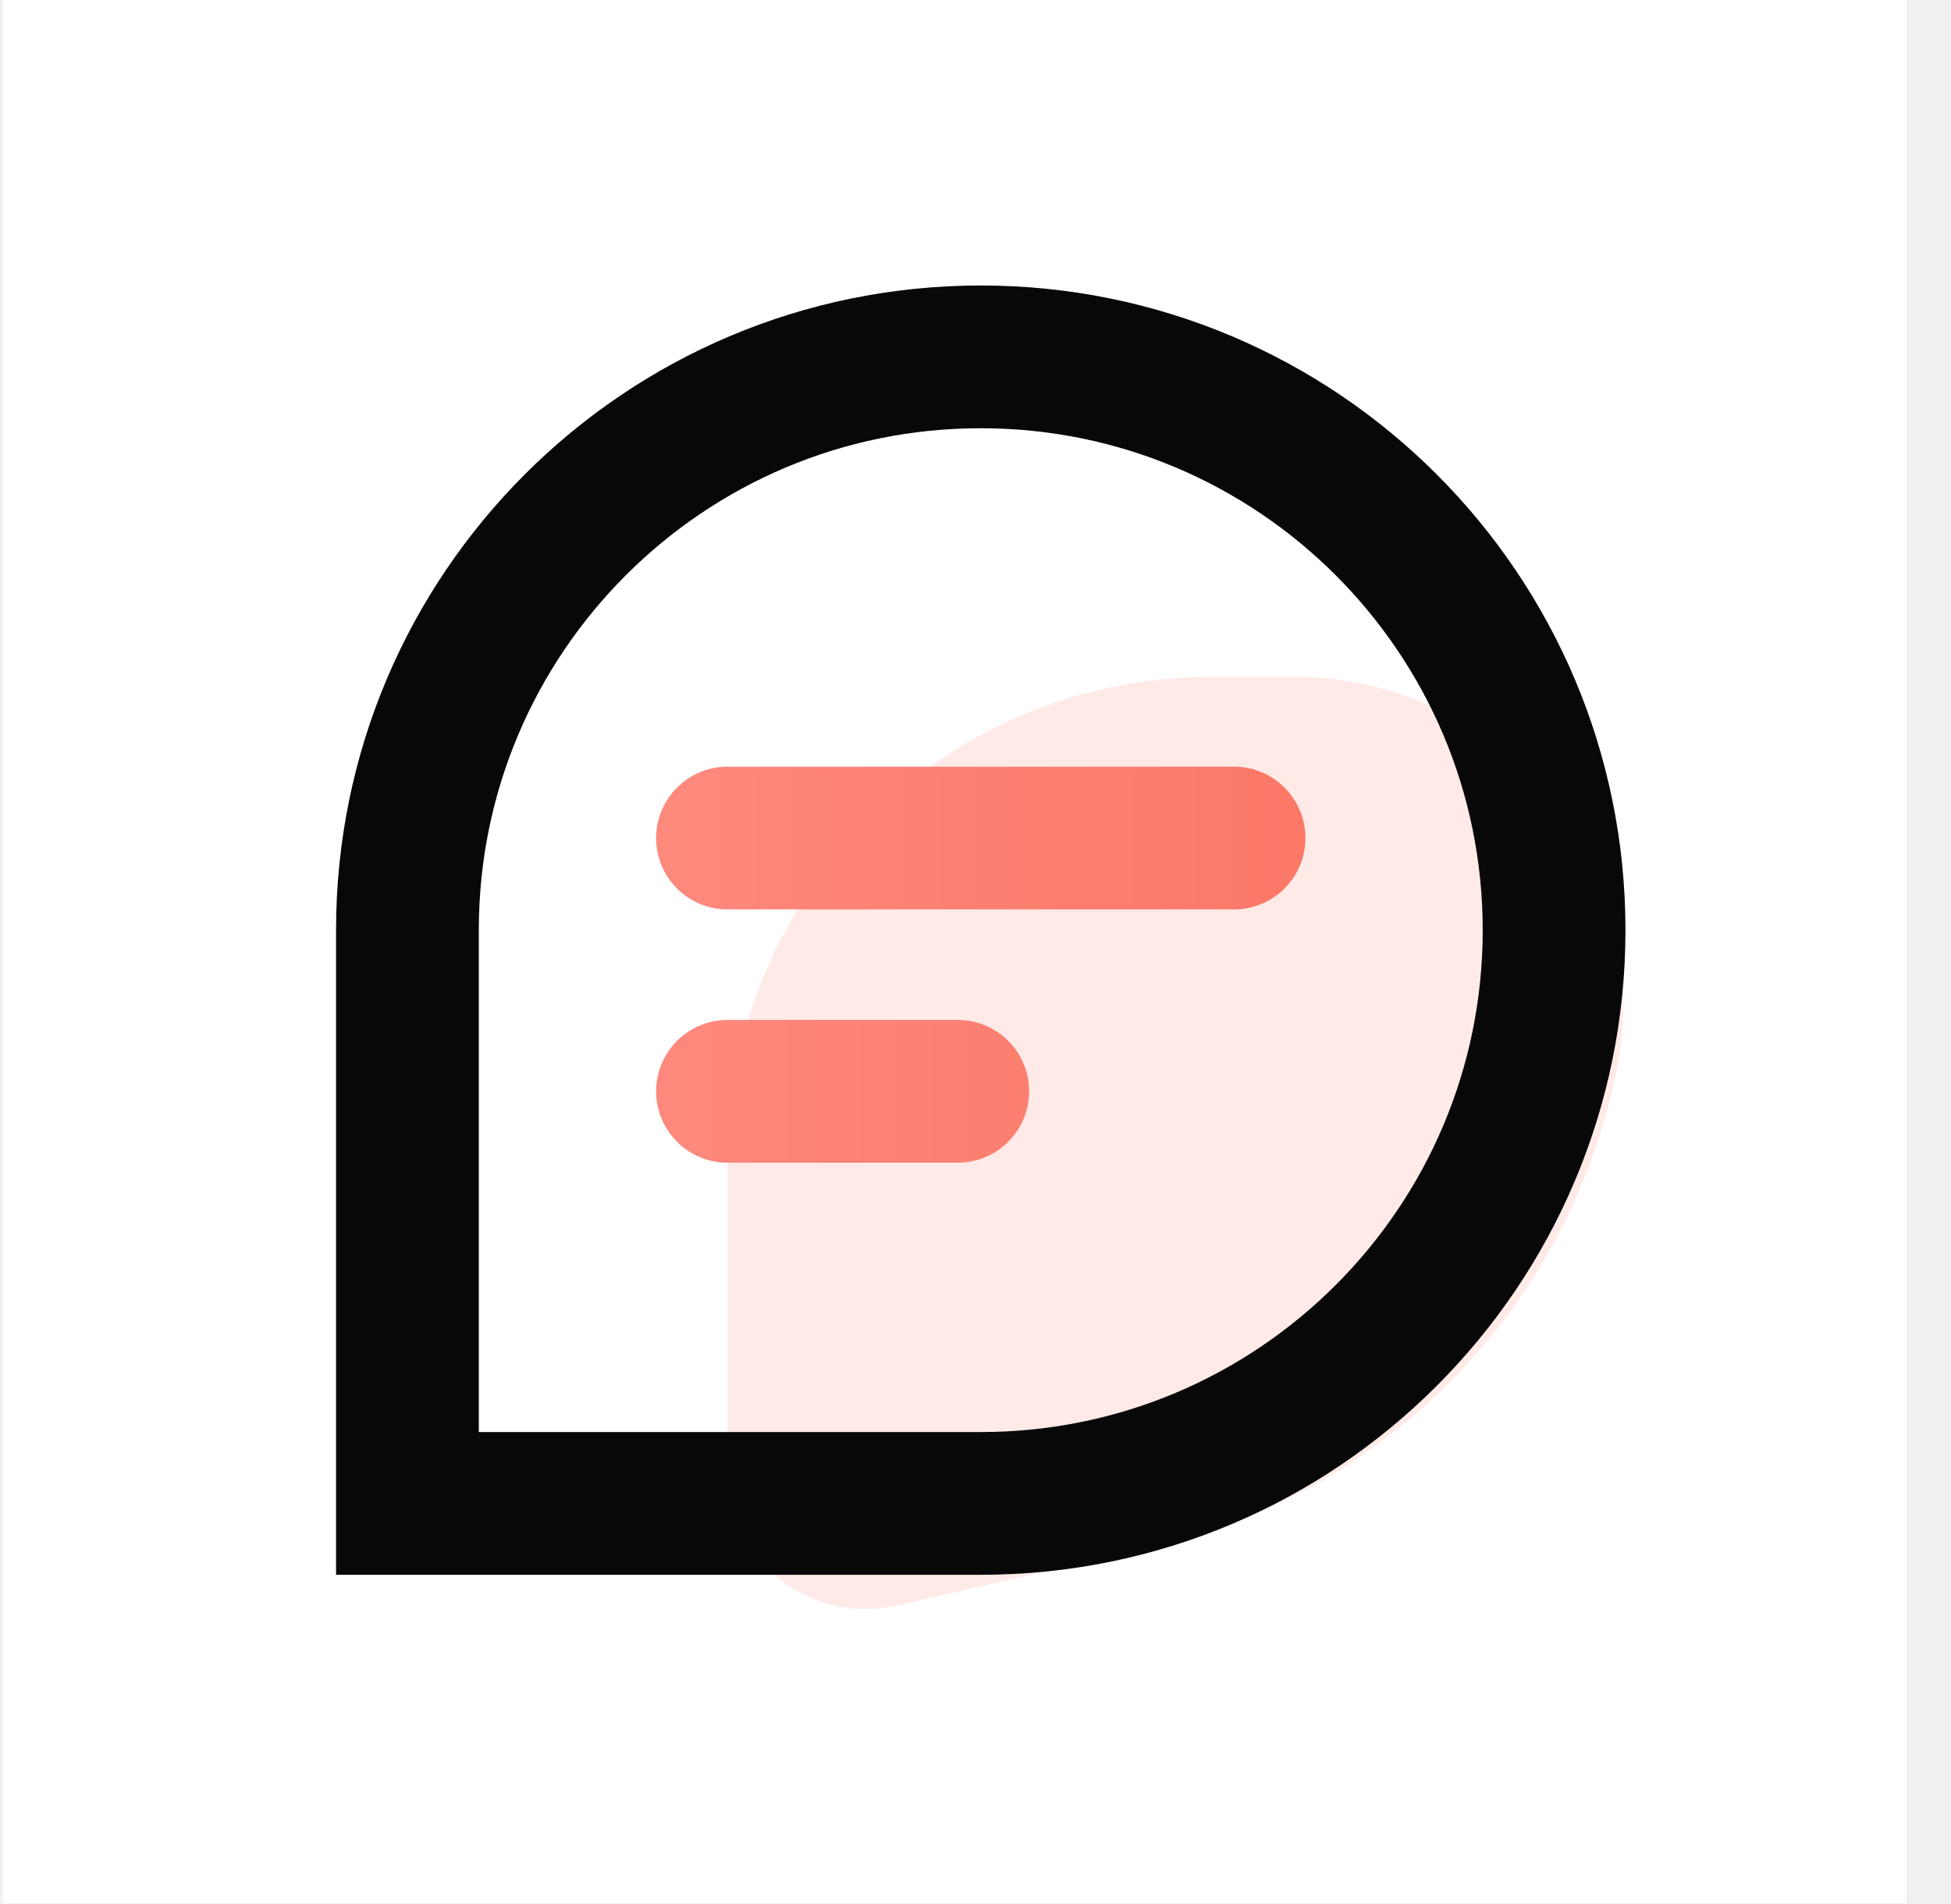
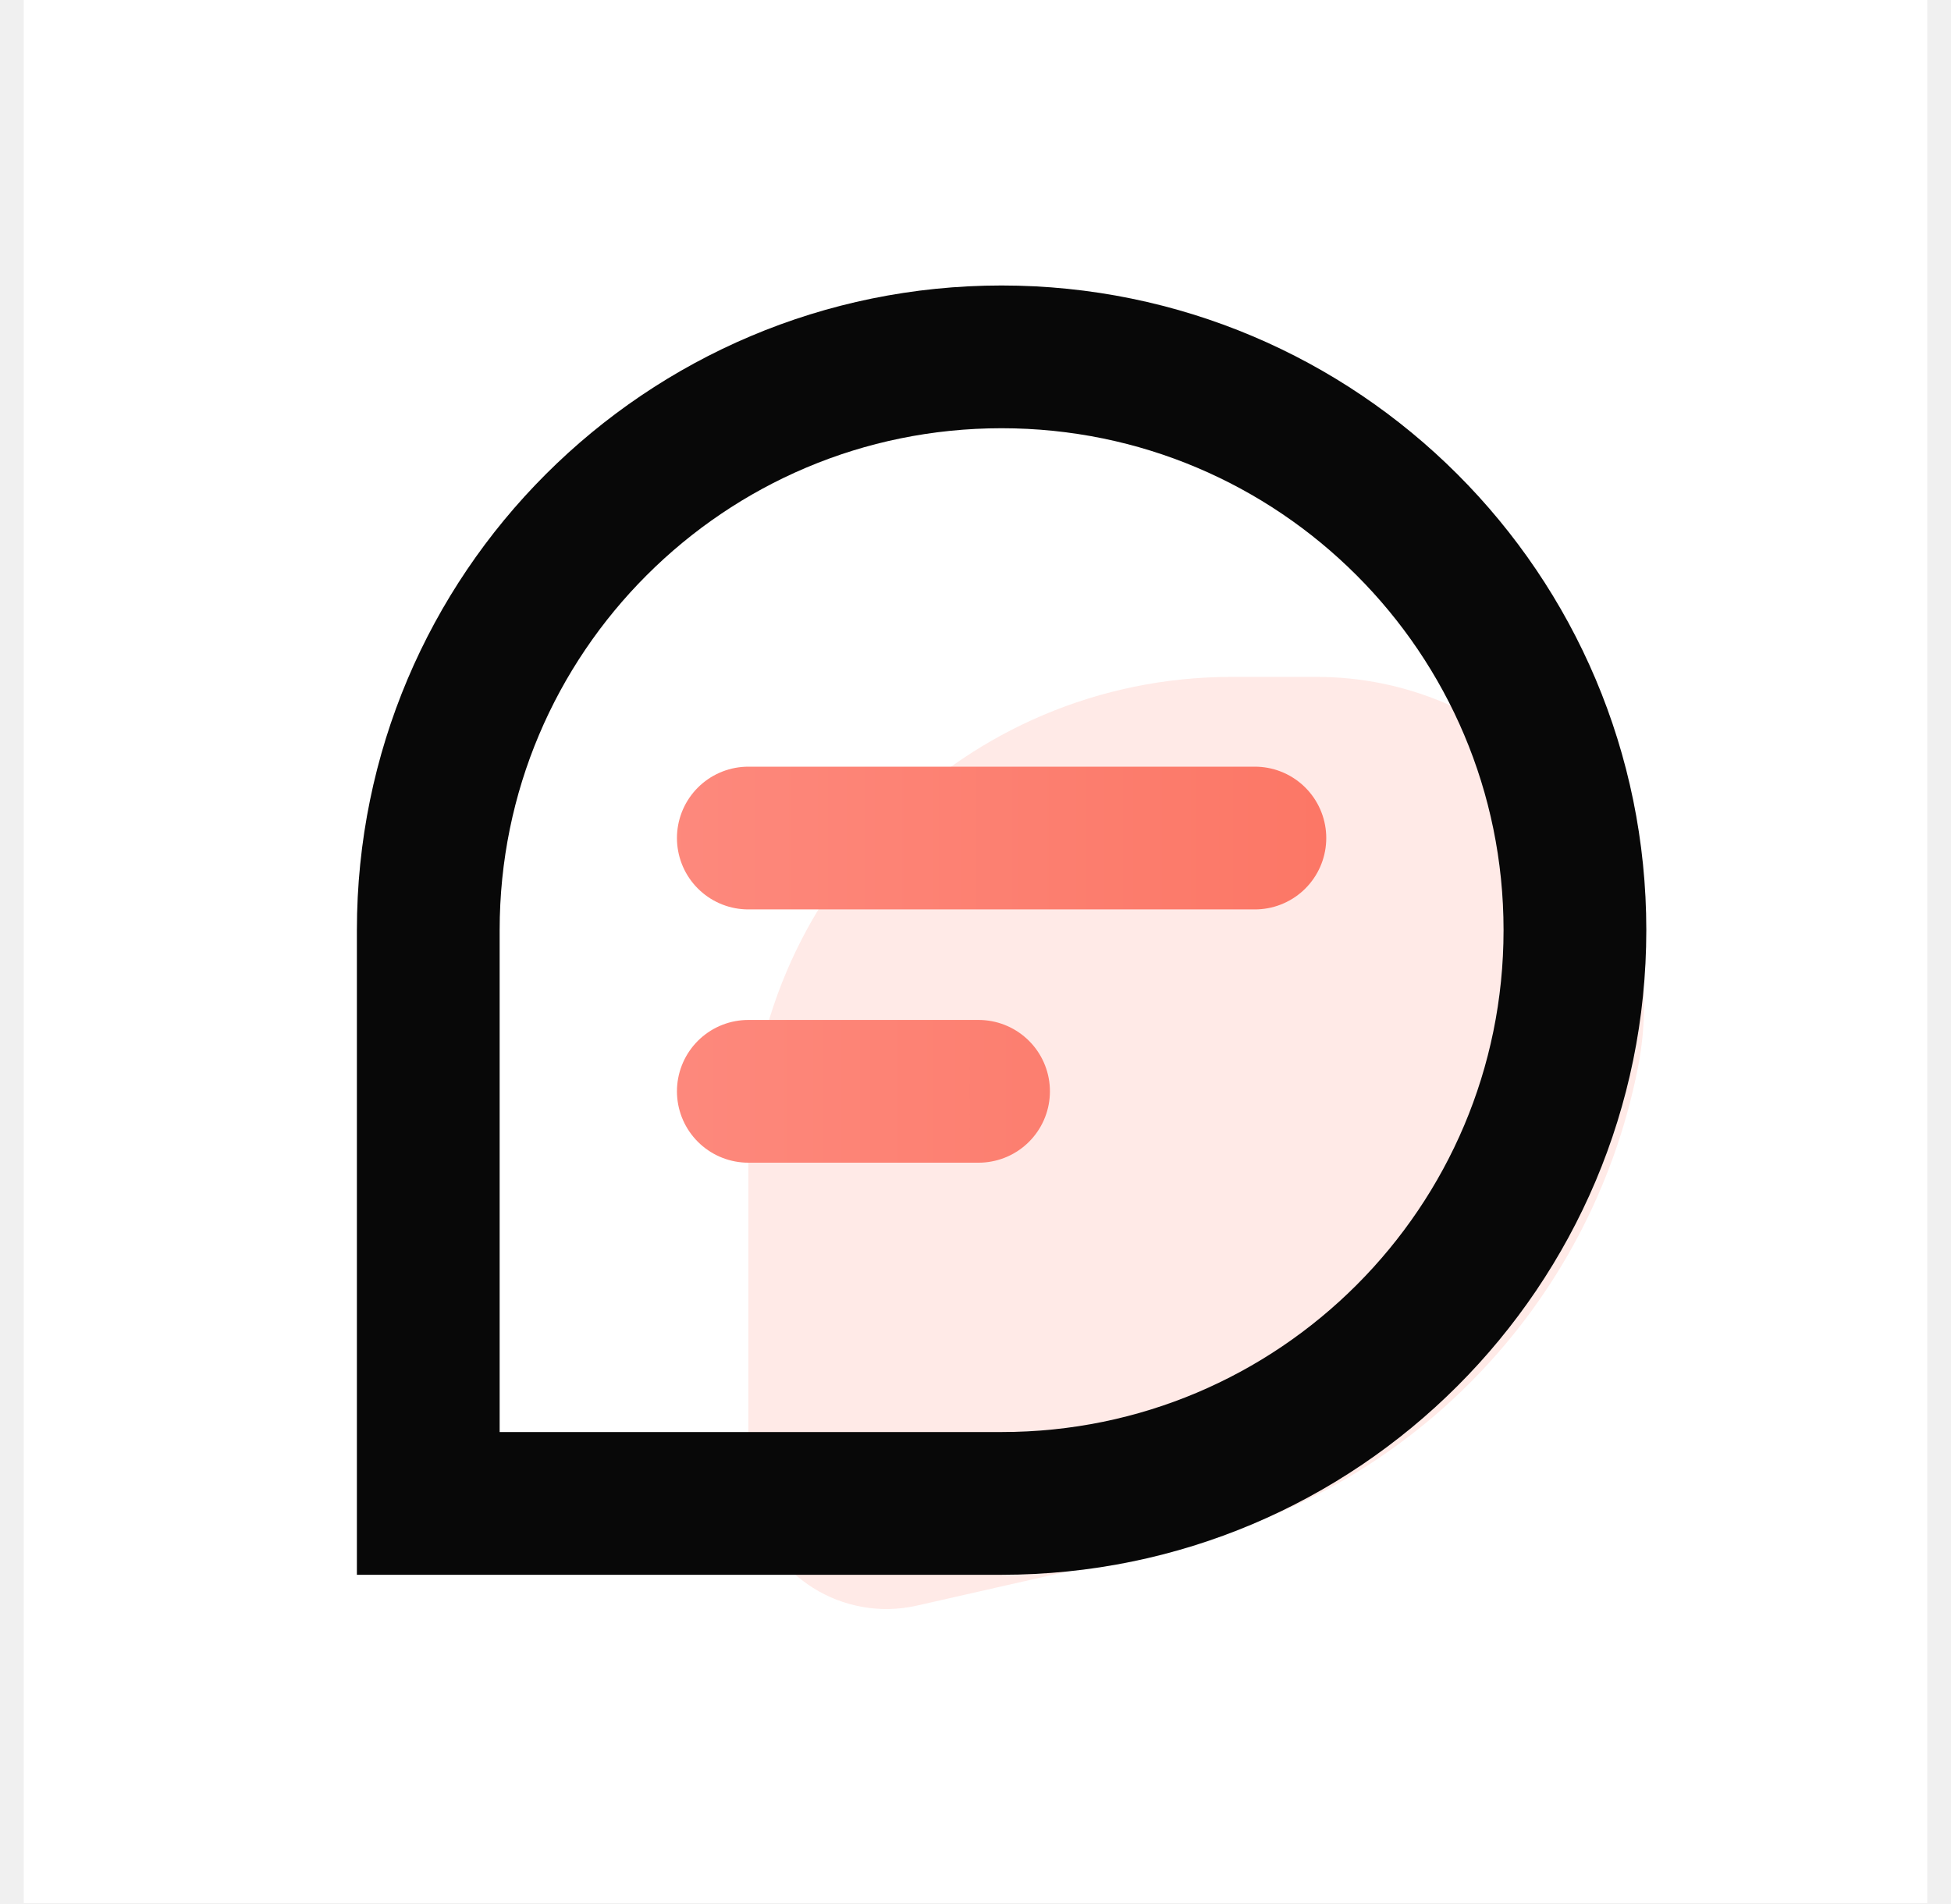
<svg xmlns="http://www.w3.org/2000/svg" width="41" height="40" viewBox="0 0 41 40" fill="none">
-   <rect width="40" height="40" transform="translate(0.0625)" fill="white" />
-   <path fill-rule="evenodd" clip-rule="evenodd" d="M25.45 14.226H27.225C31.029 14.226 34.112 17.309 34.112 21.113C34.112 21.562 34.068 22.011 33.981 22.452C32.989 27.454 29.146 31.404 24.173 32.533L18.834 33.744C17.27 34.099 15.715 33.119 15.36 31.555C15.312 31.344 15.288 31.129 15.288 30.913V24.387C15.288 18.775 19.838 14.226 25.45 14.226Z" fill="#FA6650" fill-opacity="0.14" />
-   <path d="M20.611 7.5C23.938 7.5 26.948 8.847 29.13 11.029C31.312 13.211 32.659 16.221 32.659 19.548C32.659 22.876 31.312 25.886 29.13 28.068C26.948 30.25 23.938 31.597 20.611 31.597H8.562V19.548C8.562 16.221 9.909 13.211 12.091 11.029C14.273 8.847 17.283 7.5 20.611 7.5Z" stroke="#080808" stroke-width="3" />
-   <path d="M15.288 22.936H20.127" stroke="url(#paint0_linear_189_37)" stroke-width="3" stroke-linecap="round" />
-   <path d="M15.288 17.613H25.933" stroke="url(#paint1_linear_189_37)" stroke-width="3" stroke-linecap="round" />
+   <rect width="40" height="40" transform="translate(0.5)" fill="white" />
+   <path fill-rule="evenodd" clip-rule="evenodd" d="M25.887 14.226H27.663C31.466 14.226 34.55 17.309 34.55 21.113C34.55 21.562 34.506 22.011 34.418 22.452C33.427 27.454 29.584 31.404 24.61 32.533L19.271 33.744C17.708 34.099 16.152 33.119 15.798 31.555C15.75 31.344 15.726 31.129 15.726 30.913V24.387C15.726 18.775 20.275 14.226 25.887 14.226Z" fill="#FA6650" fill-opacity="0.14" />
+   <path d="M21.048 7.5C24.376 7.5 27.386 8.847 29.568 11.029C31.75 13.211 33.097 16.221 33.097 19.548C33.097 22.876 31.75 25.886 29.568 28.068C27.386 30.25 24.376 31.597 21.048 31.597H9V19.548C9 16.221 10.347 13.211 12.529 11.029C14.711 8.847 17.721 7.5 21.048 7.5Z" stroke="#080808" stroke-width="3" />
+   <path d="M15.726 22.936H20.564" stroke="url(#paint0_linear_342_587)" stroke-width="3" stroke-linecap="round" />
+   <path d="M15.726 17.613H26.371" stroke="url(#paint1_linear_342_587)" stroke-width="3" stroke-linecap="round" />
  <defs>
-     <linearGradient id="paint0_linear_189_37" x1="-nan" y1="-nan" x2="-nan" y2="-nan" gradientUnits="userSpaceOnUse">
+     <linearGradient id="paint0_linear_342_587" x1="-nan" y1="-nan" x2="-nan" y2="-nan" gradientUnits="userSpaceOnUse">
      <stop stop-color="#FF9B94" />
      <stop offset="0.994" stop-color="#FA6650" />
    </linearGradient>
-     <linearGradient id="paint1_linear_189_37" x1="-nan" y1="-nan" x2="-nan" y2="-nan" gradientUnits="userSpaceOnUse">
+     <linearGradient id="paint1_linear_342_587" x1="-nan" y1="-nan" x2="-nan" y2="-nan" gradientUnits="userSpaceOnUse">
      <stop stop-color="#FF9B94" />
      <stop offset="1" stop-color="#FA6650" />
    </linearGradient>
  </defs>
</svg>
